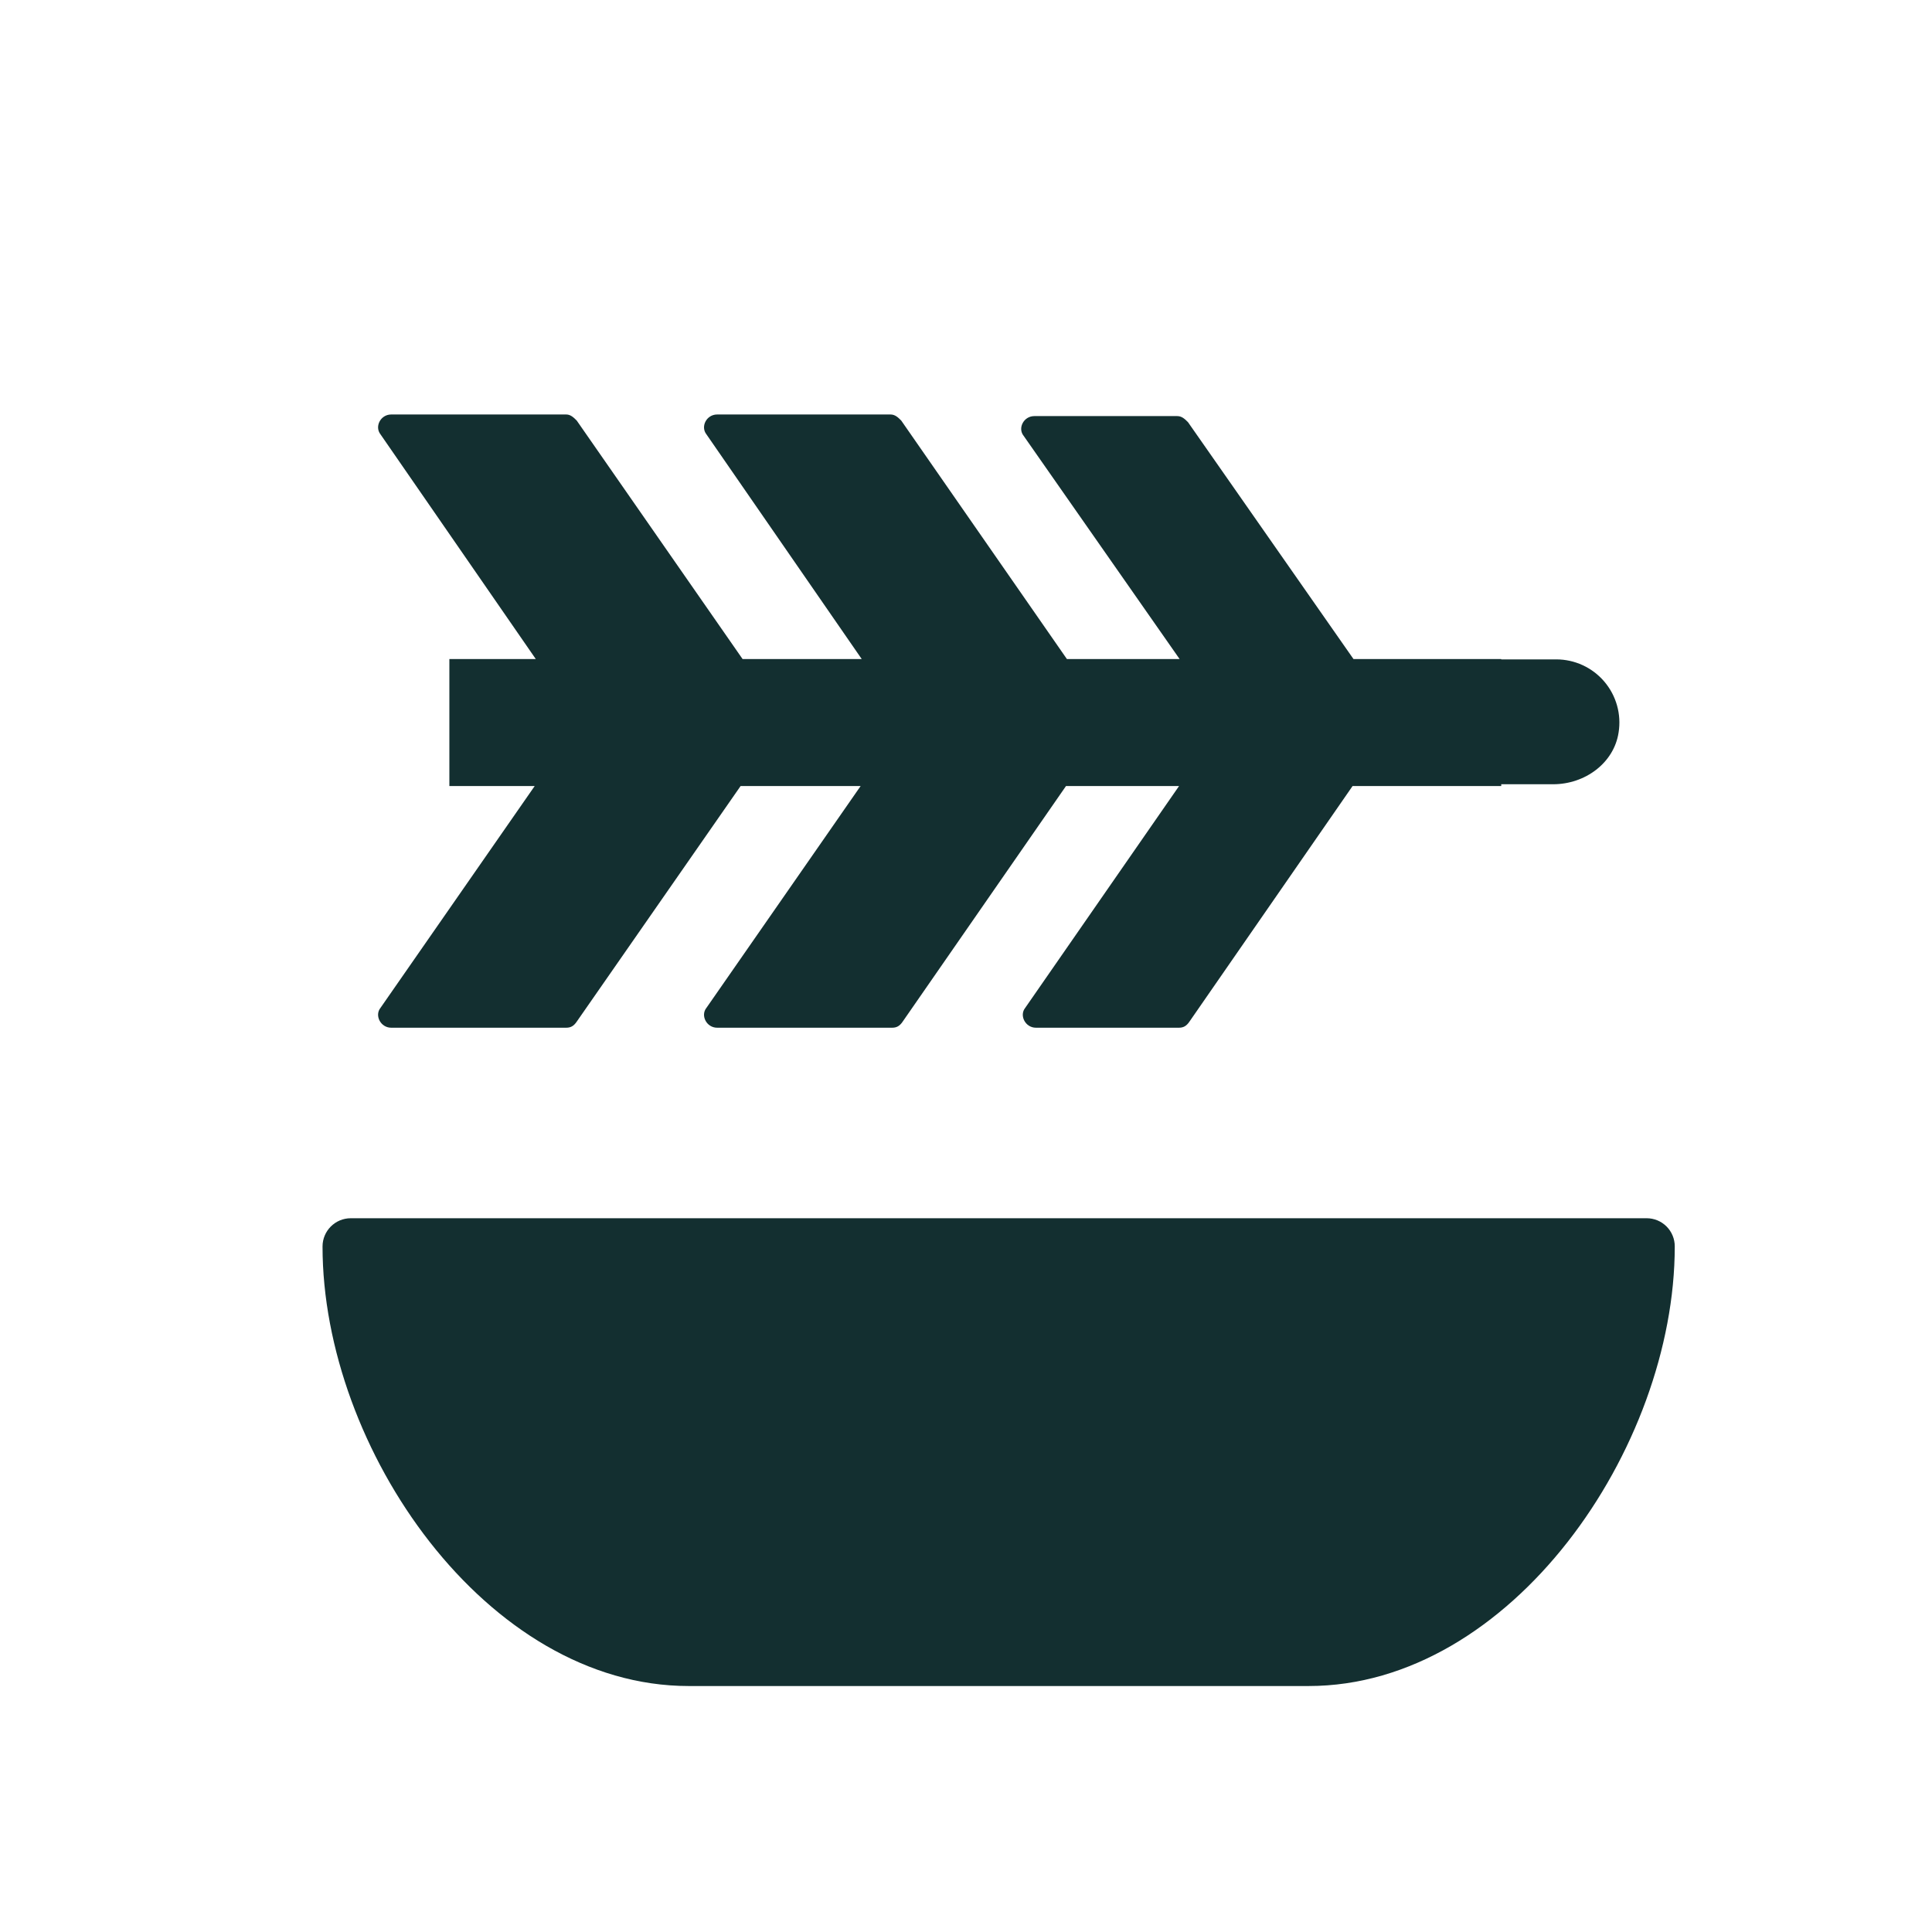
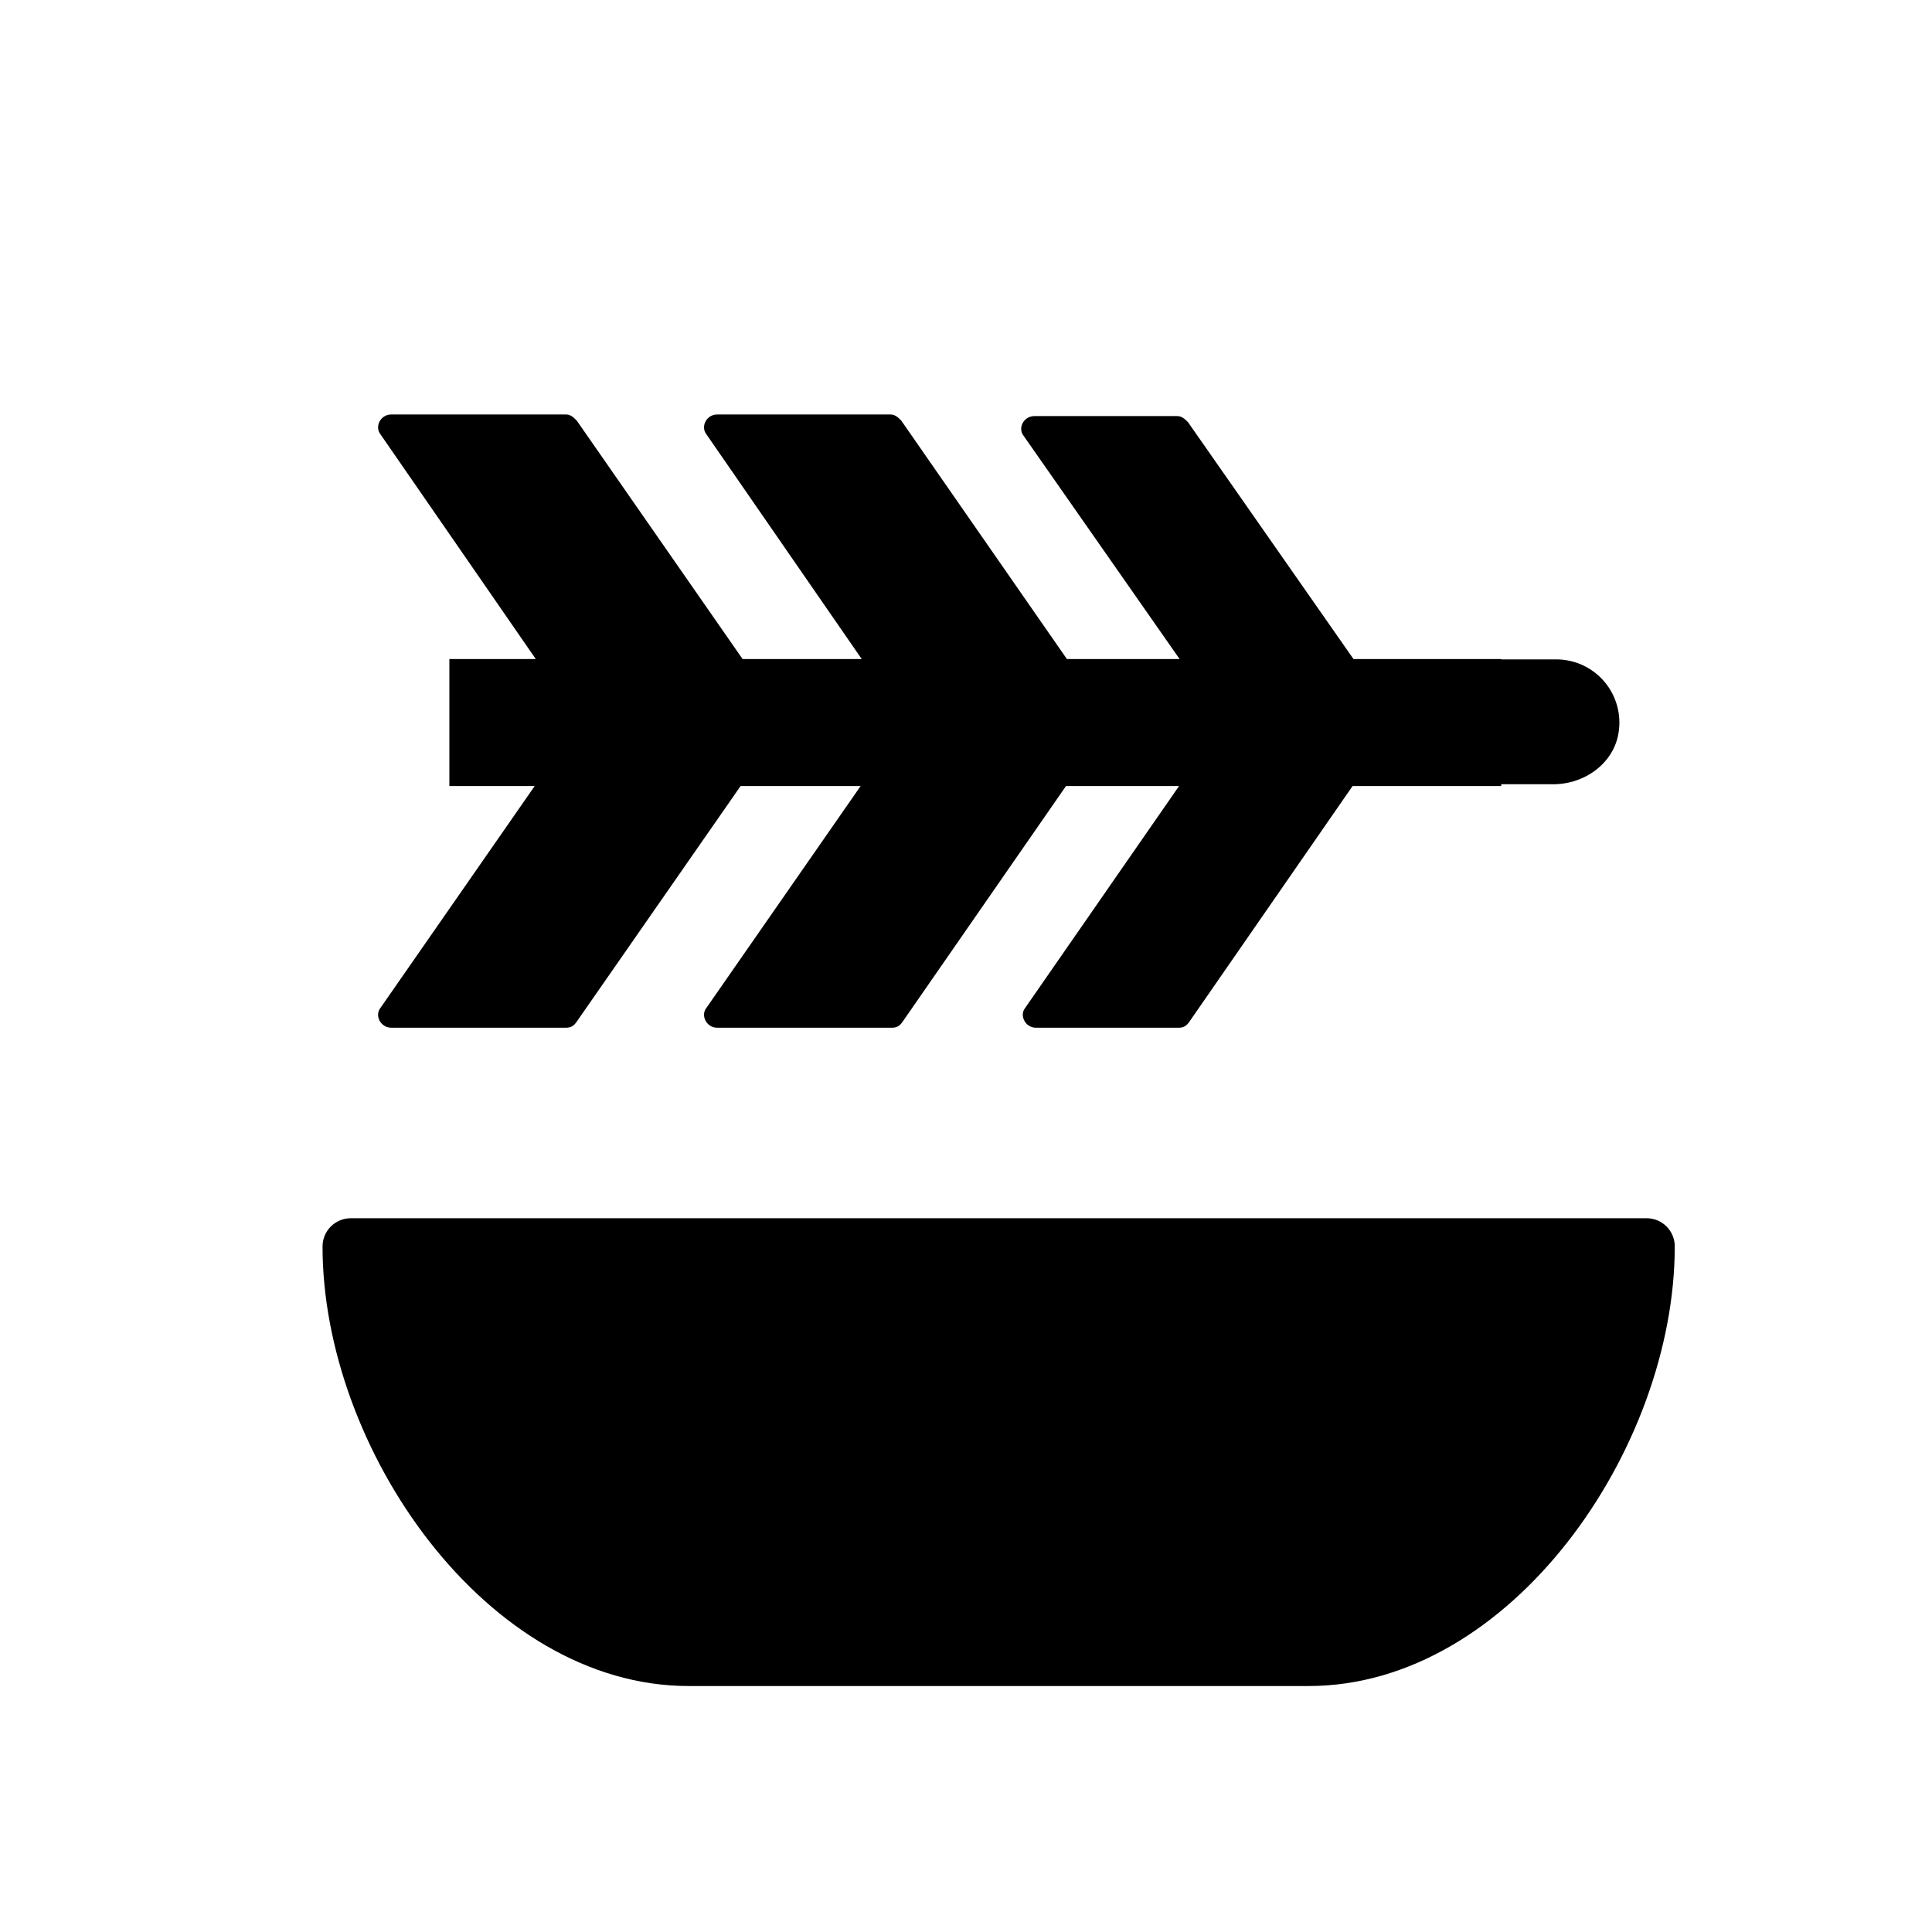
<svg xmlns="http://www.w3.org/2000/svg" viewBox="0 0 1080 1080">
-   <style>.a{fill:#132F30;}</style>
  <path class="a" d="M218.7,574.5h97.8c2.5,0,4.2-.9,5.9-3.4L414,439.4h67.1l-86.2,124c-3.4,4.2,0,11.1,6,11.1h97.8c2.5,0,4.2-.9,5.9-3.4l91.3-131.7h63.2l-86,124c-3.4,4.2,0,11.1,6,11.1H659c2.5,0,4.2-.9,5.9-3.4l91.2-131.7h83.1v-1h29c17.9,0,34-11.9,36.6-28.9a35.3,35.3,0,0,0-34.9-40.9H839.2v-.2H756.6L664.1,236c-1.7-1.7-3.4-3.4-6-3.4H578.2c-6,0-9.4,6.8-6,11l87.2,124.8h-63L503.8,235.1c-1.7-1.7-3.4-3.4-6-3.4H400.9c-6,0-9.4,6.8-6,11.1l86.8,125.6H415.1L322.4,235.1c-1.7-1.7-3.4-3.4-5.9-3.4H218.7c-6,0-9.4,6.8-6,11.1l86.8,125.6H251.2v71h47.7l-86.2,124C209.3,567.6,212.7,574.5,218.7,574.5Z" />
  <path class="a" d="M920.5,681H196.1a15.8,15.8,0,0,0-15.8,15.8c0,113,91.7,245.7,204.7,245.7H731.5c113.1,0,204.7-132.7,204.7-245.7A15.7,15.7,0,0,0,920.5,681Z" />
</svg>
